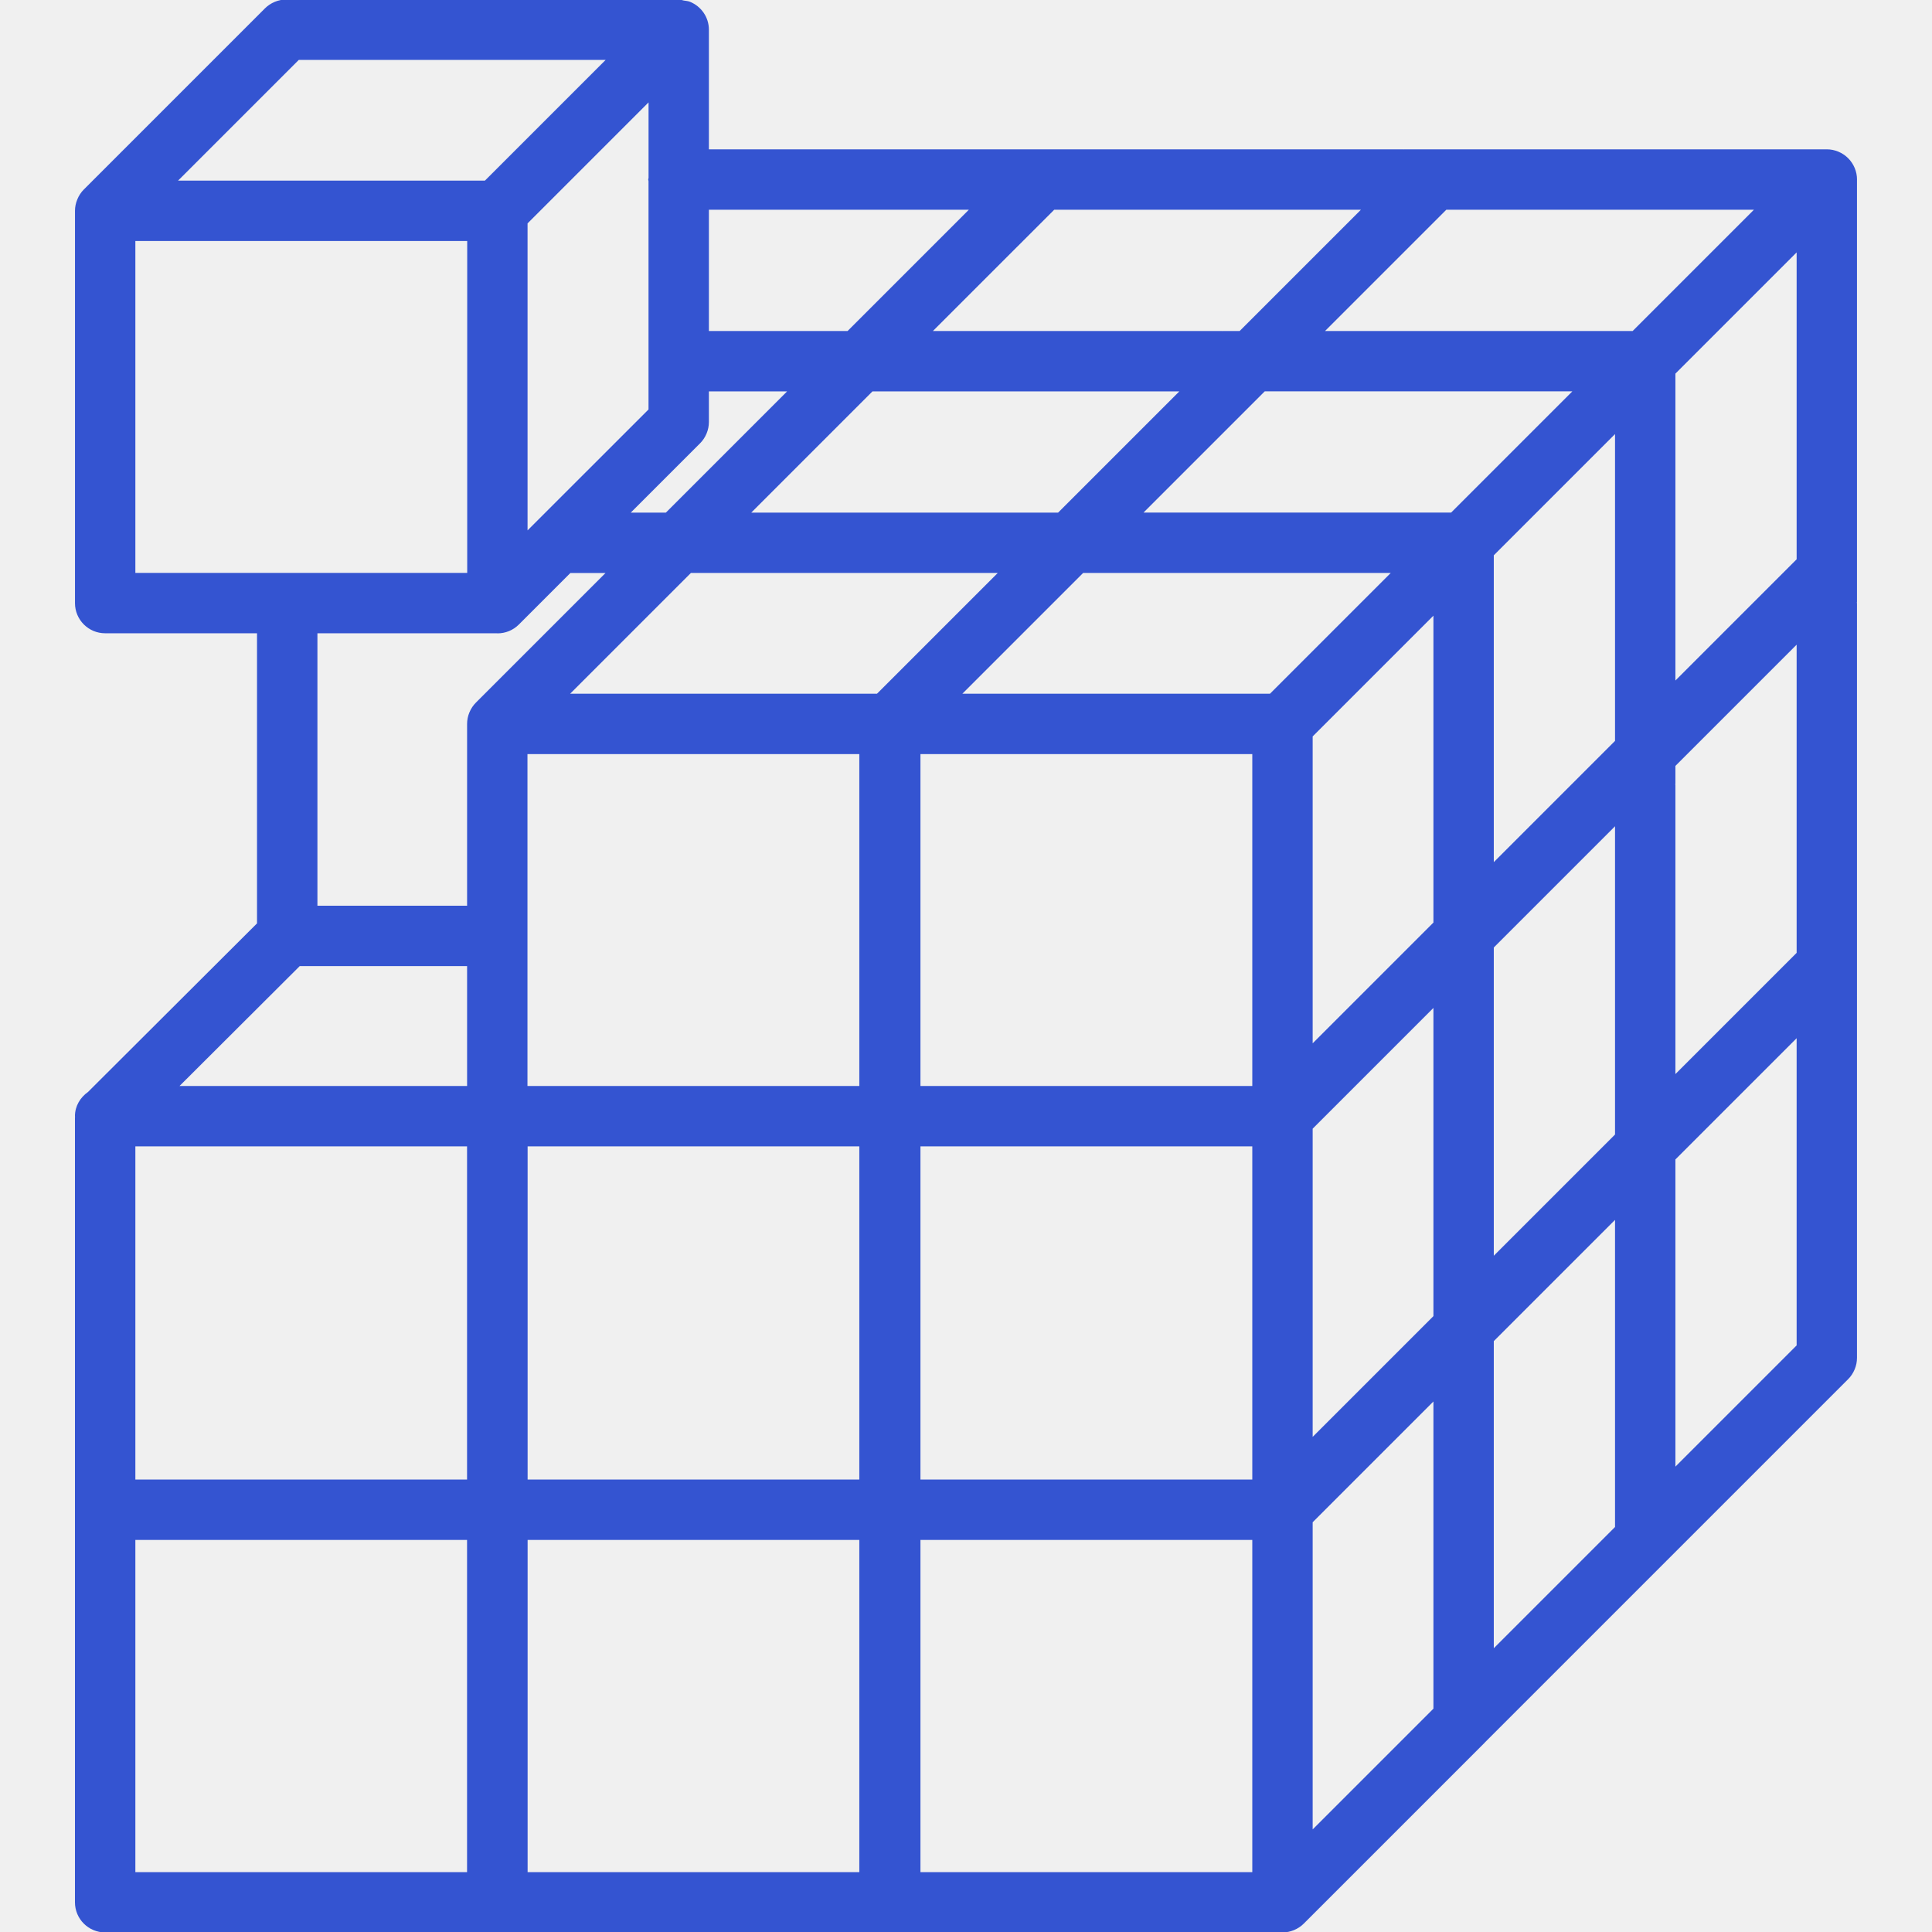
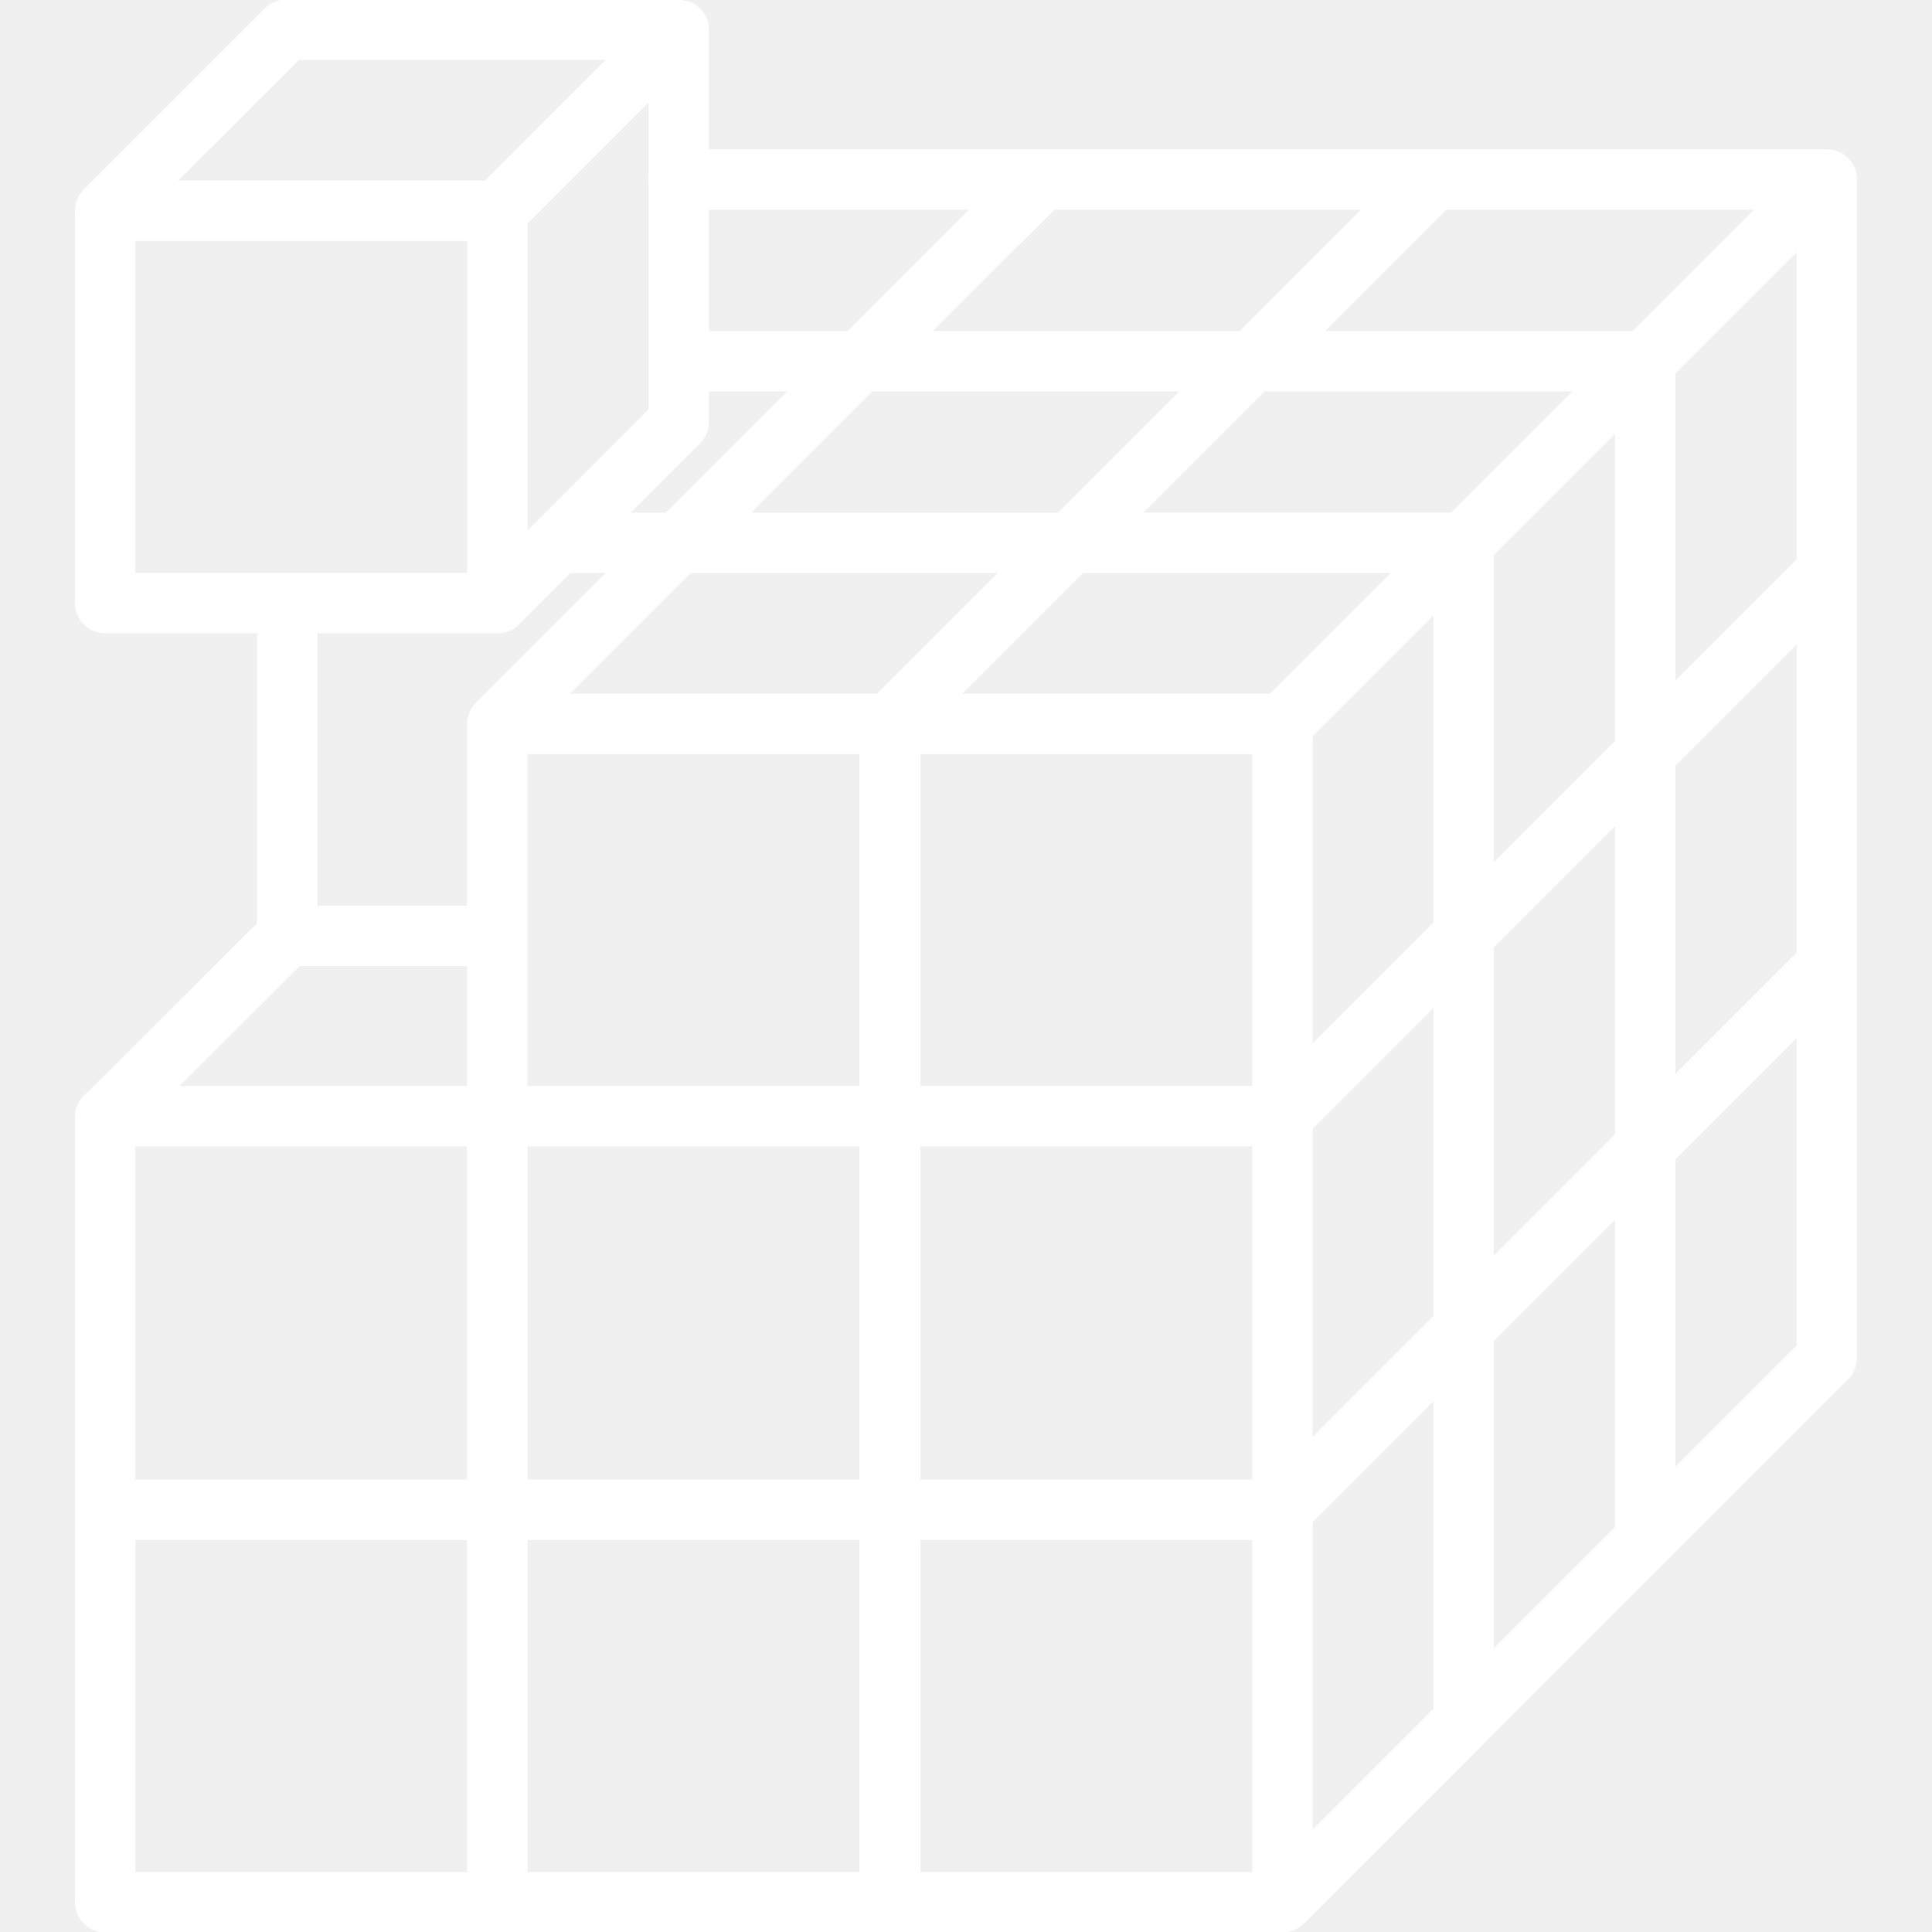
- <svg xmlns="http://www.w3.org/2000/svg" id="icons" fill="#3454D1" enable-background="new 0 0 64 64" height="30" viewBox="0 0 64 64" width="30">
+ <svg xmlns="http://www.w3.org/2000/svg" id="icons" fill="white" enable-background="new 0 0 64 64" height="30" viewBox="0 0 64 64" width="30">
  <path d="m61.516 5.947c0-.13-.026-.26-.077-.382-.102-.245-.296-.439-.541-.541-.122-.051-.252-.077-.382-.077h-13.995c-.005 0-.008.003-.013.003s-.008-.003-.013-.003h-12.987-.005-10.02v-3.963c0-.42-.26-.776-.627-.925-.065-.027-.137-.029-.207-.042-.056-.01-.107-.033-.166-.033-.001 0-.002.001-.003.001s-.002-.001-.003-.001h-12.993c-.13 0-.26.026-.382.077-.123.051-.234.125-.326.217l-5.998 5.998c-.092.092-.166.203-.216.327-.051.122-.078.251-.078.381v12.994c0 .553.447 1 1 1h5.03v9.61l-5.598 5.584c-.255.181-.433.465-.433.802 0 .008.004.014.004.021s-.004.015-.004.022v.001 12.992c0 .002.001.003.001.005s-.001.003-.001.005v12.994c0 .553.447 1 1 1h12.988.005 12.988c.005 0 .008-.003.013-.003s.008.003.013.003h12.993c.13 0 .26-.026.382-.077.123-.051.234-.124.326-.217l5.998-5.998c.004-.004.006-.01.011-.015.002-.002.004-.002.006-.004l5.999-5.999c.003-.003.005-.008.008-.011s.006-.003.009-.006l5.999-5.999c.093-.092.166-.203.217-.326.051-.122.077-.252.077-.382v-11.99c0-.002-.001-.003-.001-.005s.001-.003.001-.005v-12.994c0-.008-.004-.015-.005-.022.001-.008.005-.015.005-.022v-13.995zm-51.588 26.057h5.545v3.971h-9.526zm-.03-30.02h10.165l-4 4h-10.165zm7.58 5.414 4.006-4.006v2.501c-.001.019-.011.035-.011.054s.009.034.01.053v7.564l-3.686 3.685c-.021.02-.04.038-.06.06l-.261.261v-10.172zm5.711 7.289c.093-.092.166-.203.217-.326.051-.122.077-.252.077-.382v-1.014h2.591l-4.016 4.016h-1.163zm11.734-7.74h10.16l-4.018 4.018h-.56c-.005 0-.008.003-.013.003s-.008-.003-.013-.003h-9.575zm23.179 0-4.018 4.018h-10.19l4.018-4.018zm1.414 24.617-4.016 4.016v-9.576c0-.008-.004-.015-.005-.022.001-.008.005-.015.005-.022v-.588l4.016-4.016zm-42.043 4.411v-10.995h10.993v10.994h-10.993zm11.429-23.01h10.165l-4.016 4.016h-10.164zm14.582 11.43 4-4v10.166l-4 4zm6-6 4.016-4.016v10.164l-4.016 4.016zm-1.414-1.415h-10.19l4.016-4.016h10.19zm-12.19 2h10.19l-4 4h-10.19zm-5.389 6h10.993v10.994h-10.993zm12.993 12.409 4-4v10.209l-4 4zm6-6.002 4.016-4.016v10.211l-4.016 4.016zm10.032-12.86-4.016 4.016v-10.166l4.016-4.016zm-36.629.453h10.165l-4 4h-10.165zm-18.403 18.995h10.988v11.037h-10.988zm12.994 0h10.988v11.037h-10.988zm13.013 0h10.993v11.037h-10.993zm12.993 12.451 4-4v10.176l-4 4zm6-6 4.016-4.016v10.174l-4.016 4.016zm6.016-6.018 4.016-4.016v10.176l-4.016 4.016zm-23.405-31.461-4.018 4.018h-4.594v-4.018zm-27.611 1.037h10.993v10.994h-10.993zm11.987 12.995c.003 0 .006.002.01.002.256 0 .512-.098.707-.293l1.707-1.707h1.164l-4.292 4.292c-.093.092-.166.203-.217.326-.051.122-.077.252-.077.382v6.023h-4.958v-9.025zm-11.987 30.033h10.988v11.004h-10.988zm12.994 11.004v-11.004h10.988v11.004zm13.013-11.004h10.993v11.004h-10.993z" />
</svg>
